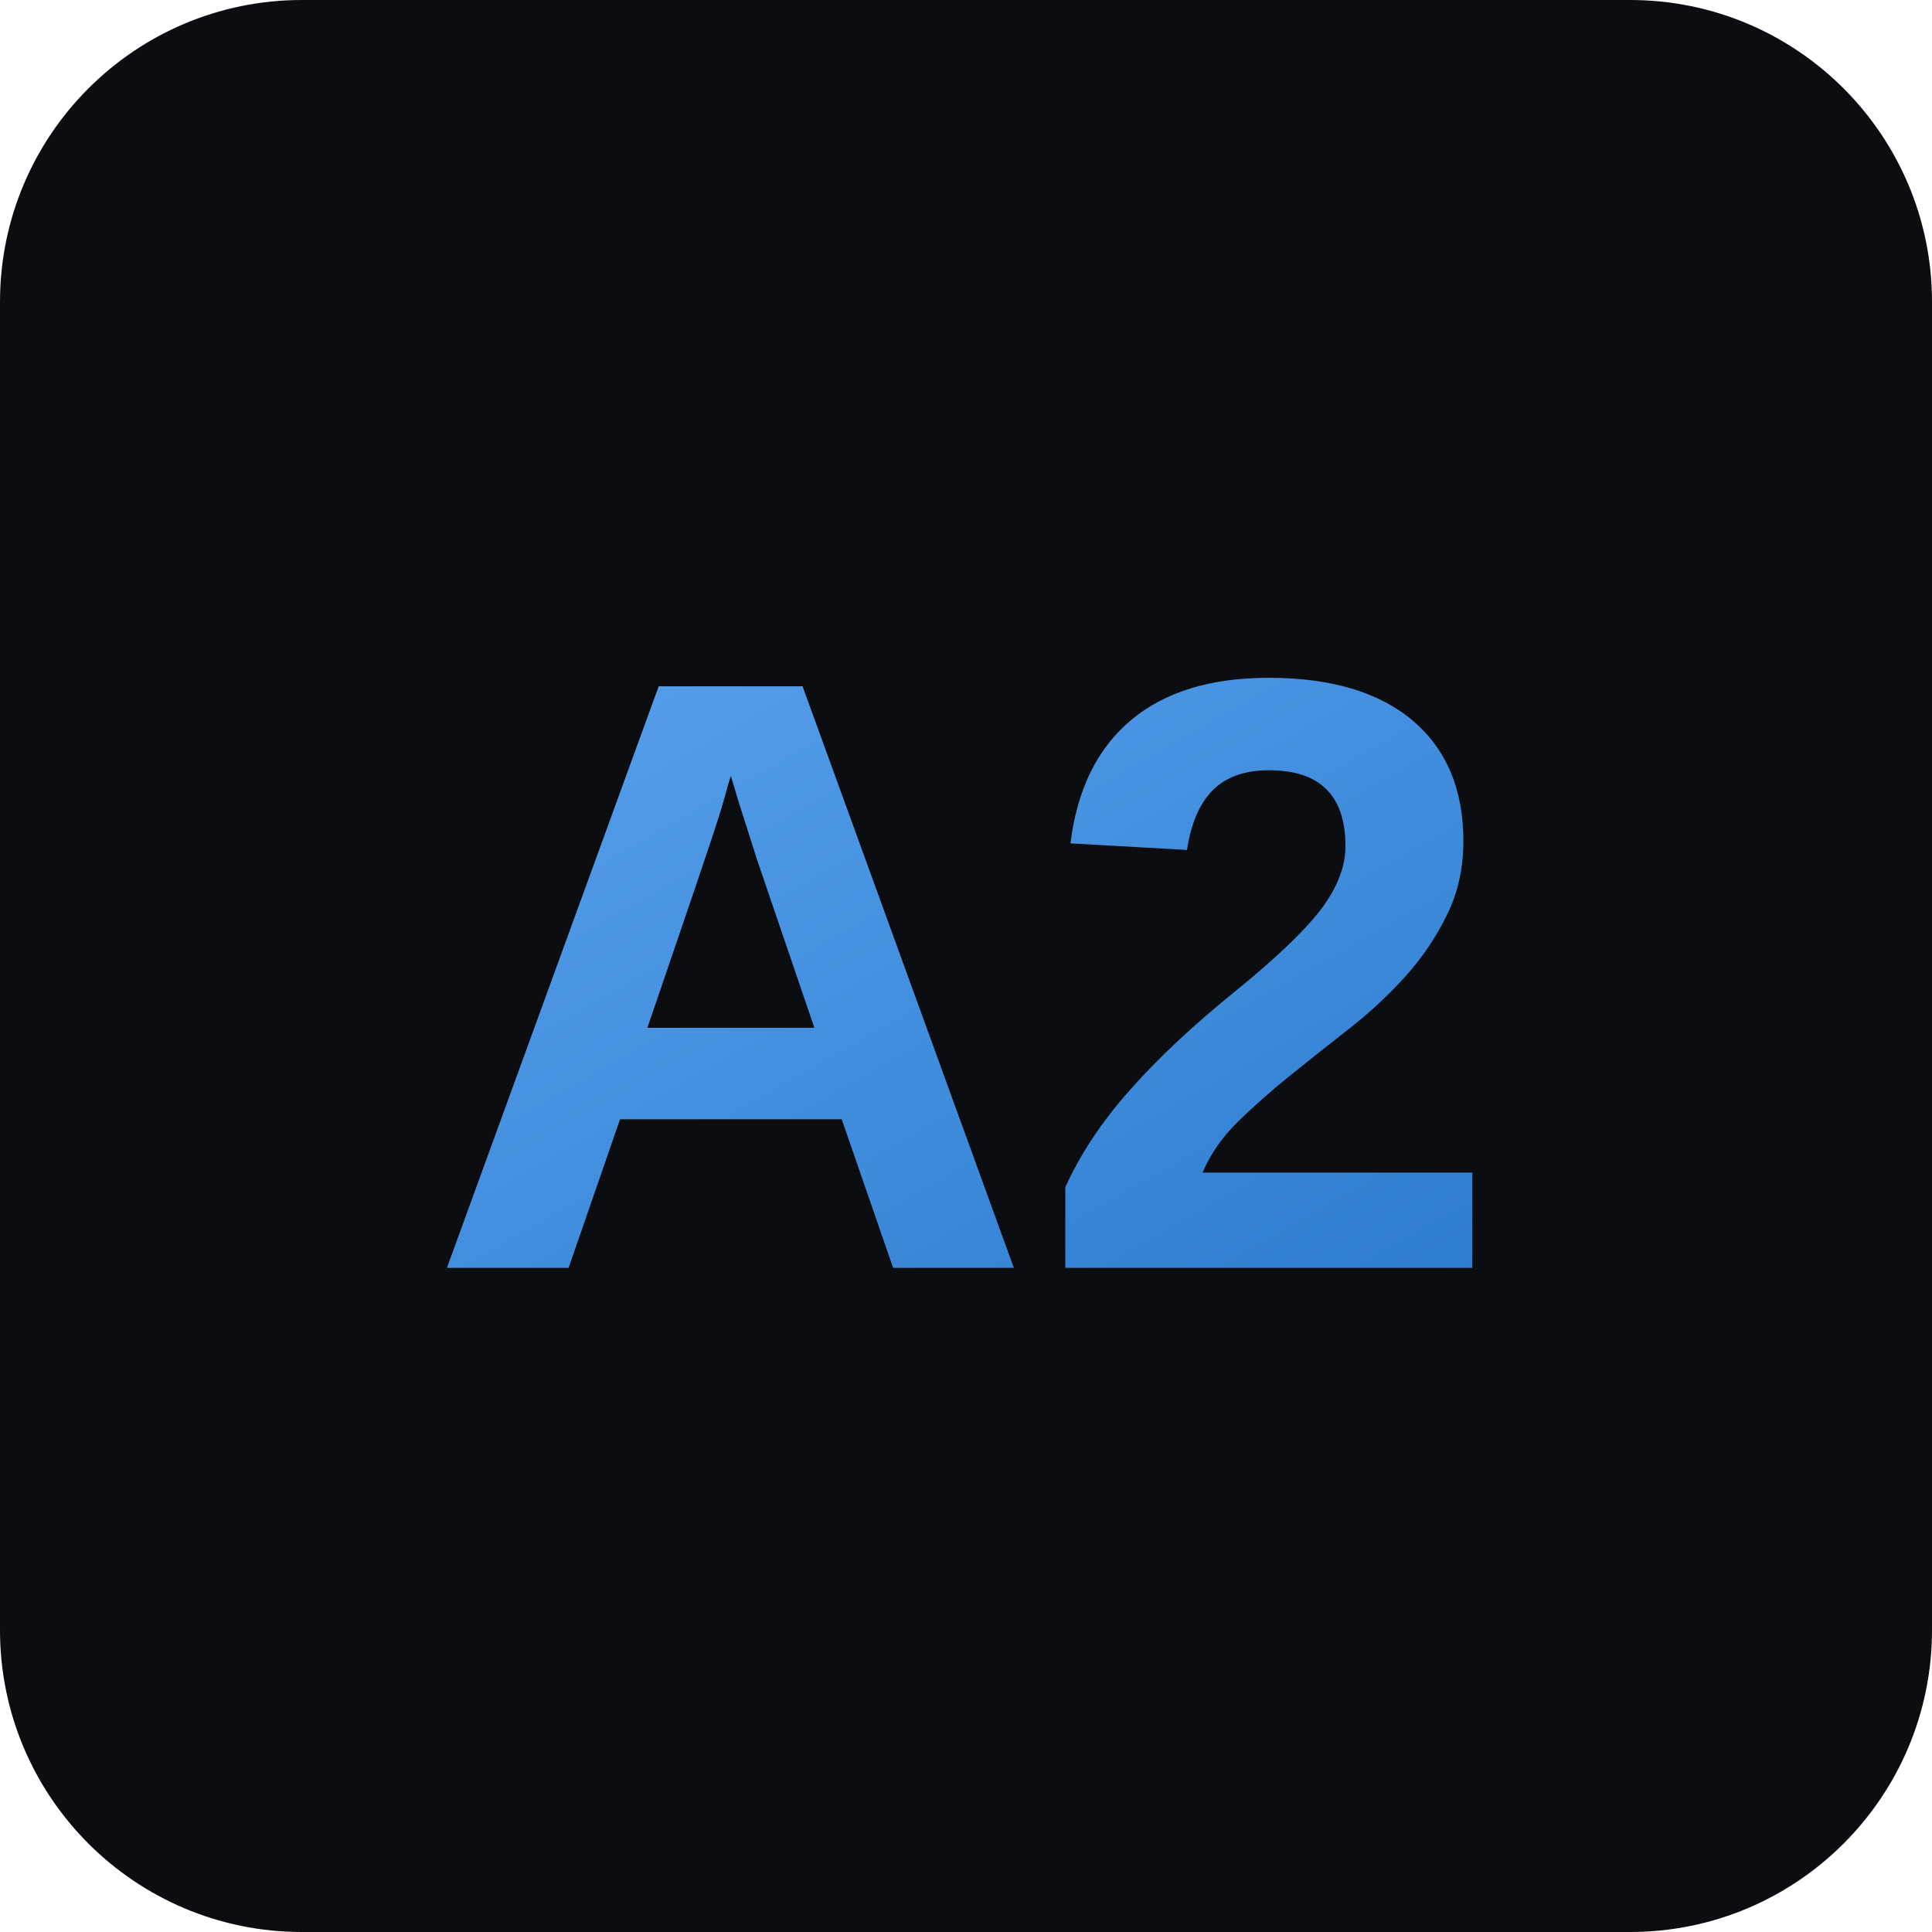
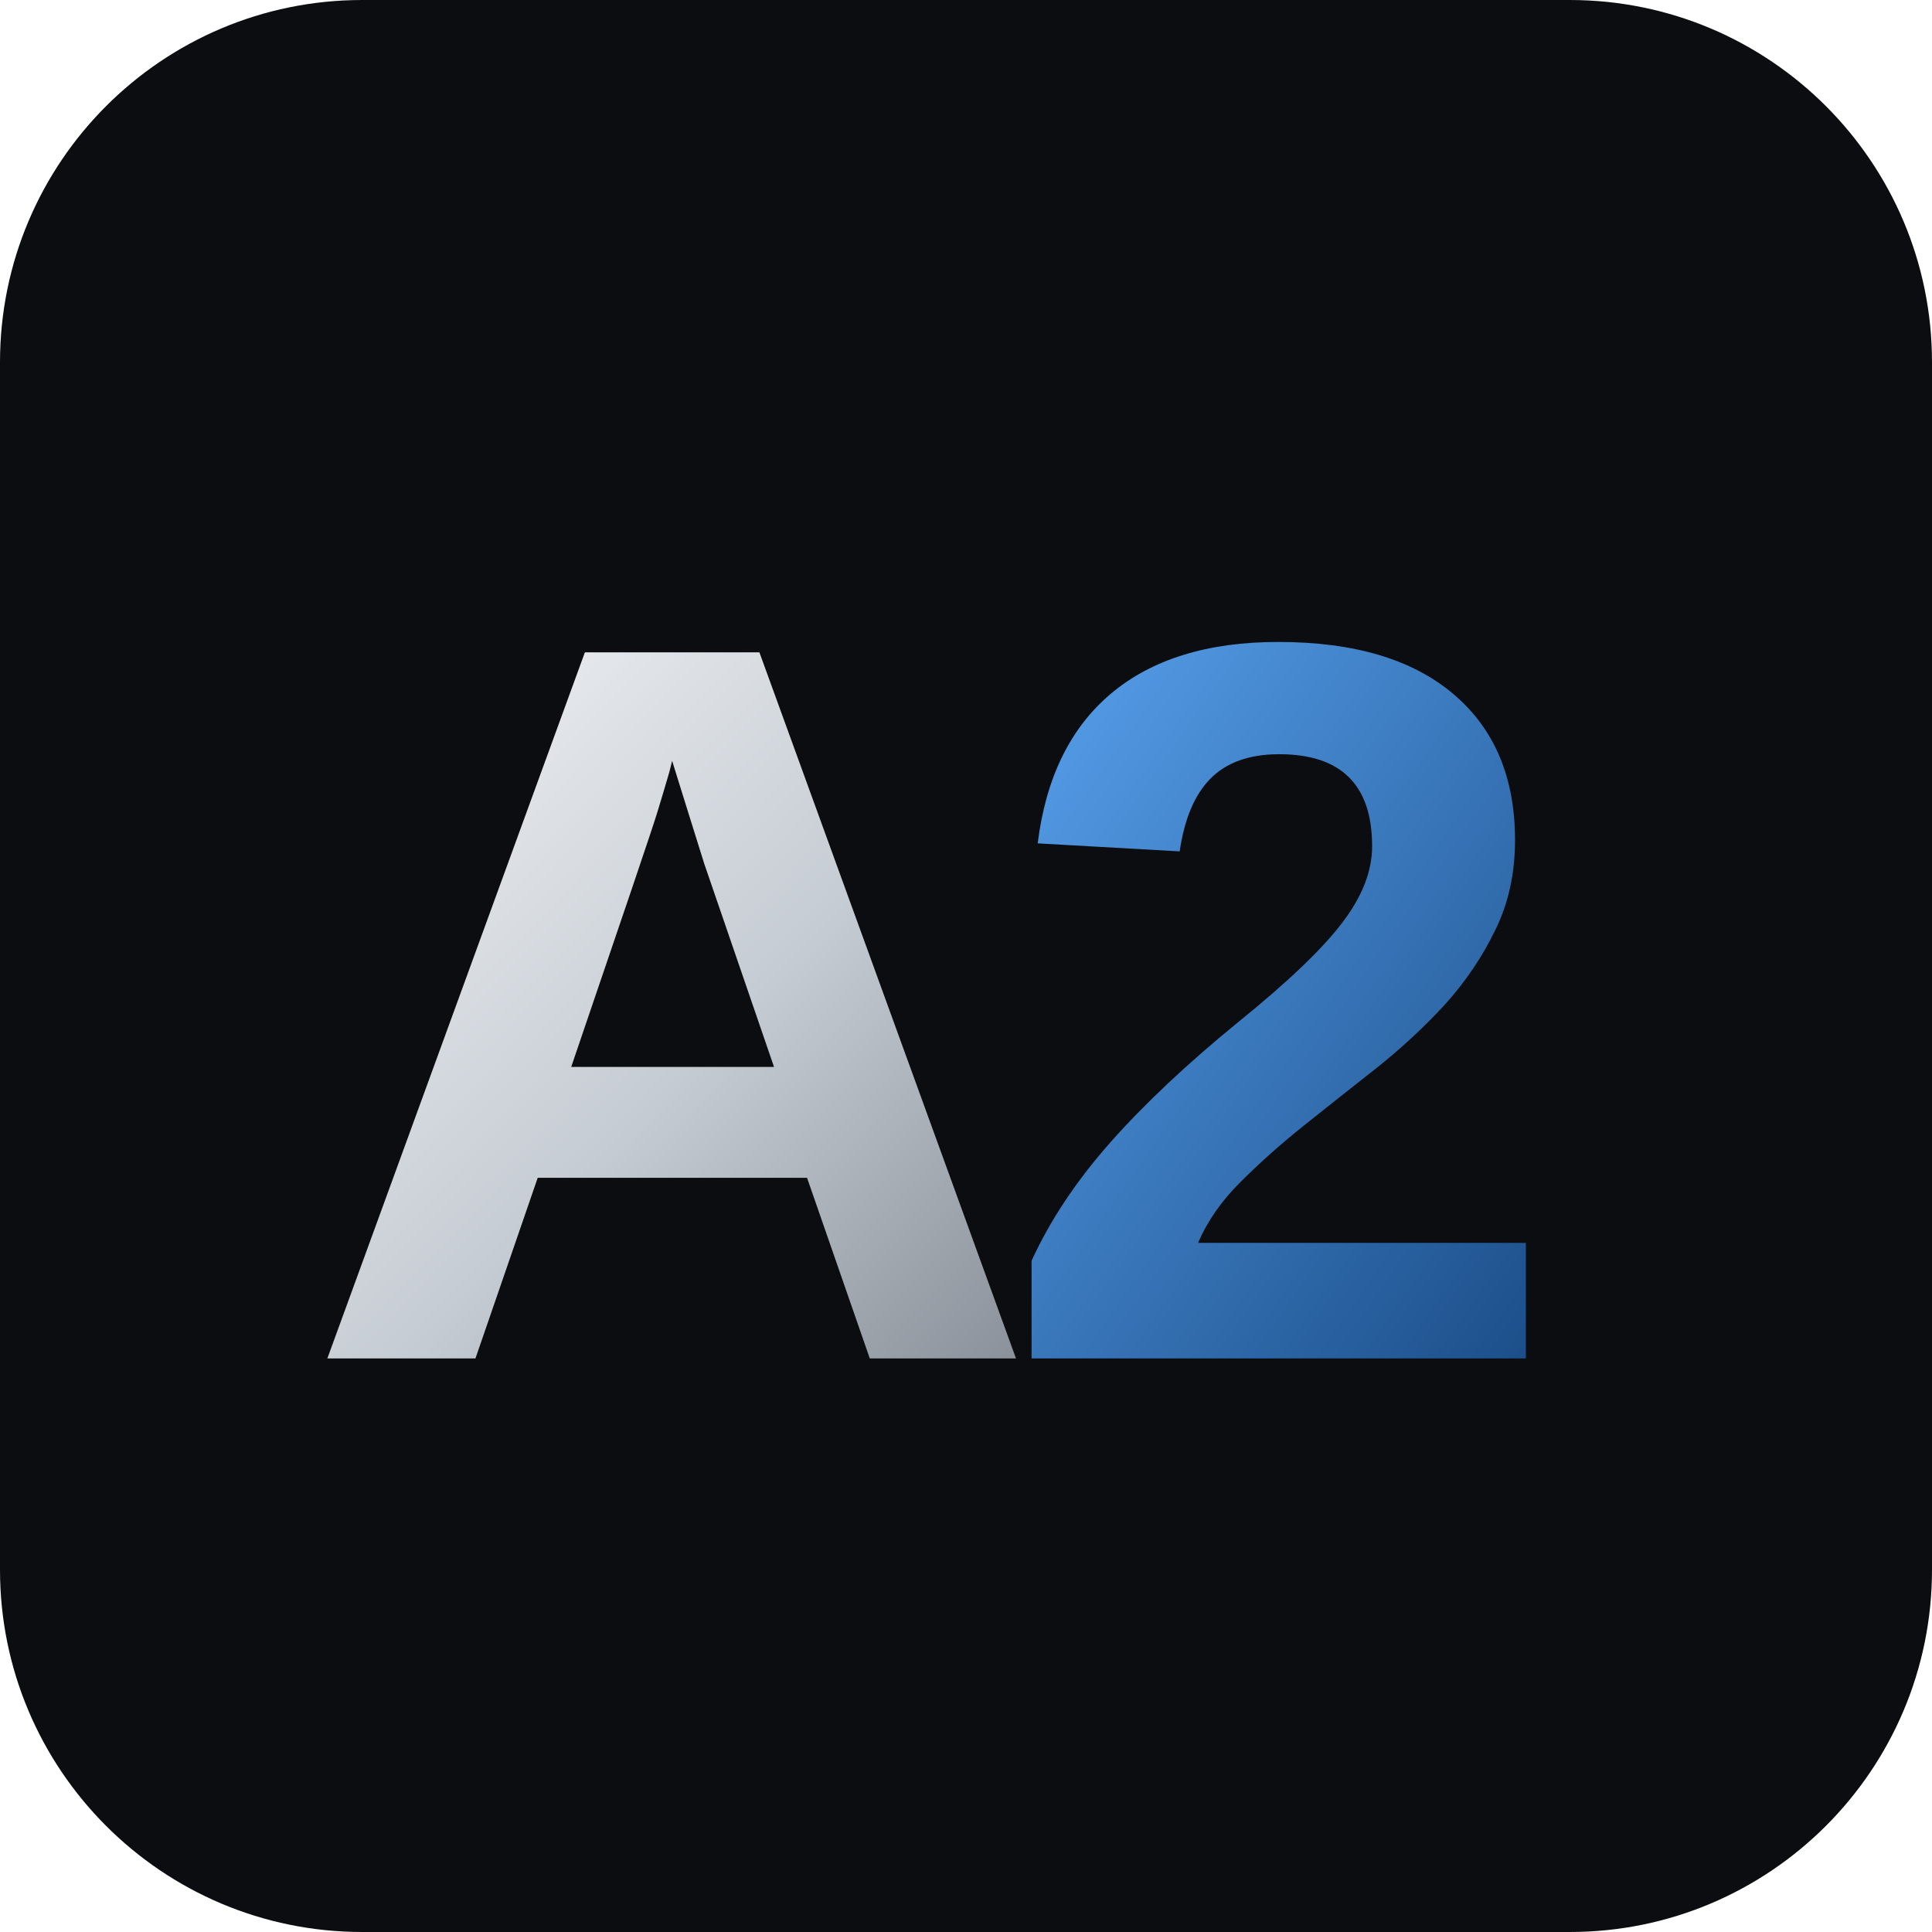
<svg xmlns="http://www.w3.org/2000/svg" viewBox="0 0 64 64" width="64" height="64" role="img" aria-label="A2 Commercial Fit Out">
  <defs>
-     <linearGradient id="g" x1="0%" y1="0%" x2="100%" y2="100%">
+     <linearGradient id="fav-silver" x1="0%" y1="0%" x2="100%" y2="100%">
+       <stop offset="0%" stop-color="#f3f5f7" />
+       <stop offset="55%" stop-color="#c6ccd3" />
+       <stop offset="100%" stop-color="#8b929b" />
+     </linearGradient>
+     <linearGradient id="fav-blue" x1="0%" y1="0%" x2="100%" y2="100%">
      <stop offset="0%" stop-color="#57a0ec" />
-       <stop offset="100%" stop-color="#2f7dd1" />
+       <stop offset="100%" stop-color="#1c4f8a" />
    </linearGradient>
  </defs>
-   <rect width="64" height="64" rx="10" fill="#0b0d10" />
-   <text x="32" y="42" font-family="system-ui, Arial, sans-serif" font-weight="700" font-size="28" fill="url(#g)" text-anchor="middle">A2</text>
+   <rect width="64" height="64" rx="12" fill="#0b0d10" />
+   <text x="10" y="45" font-family="system-ui, Arial, sans-serif" font-weight="900" font-size="34" fill="url(#fav-silver)">A</text>
+   <text x="33" y="45" font-family="system-ui, Arial, sans-serif" font-weight="900" font-size="34" fill="url(#fav-blue)">2</text>
</svg>
